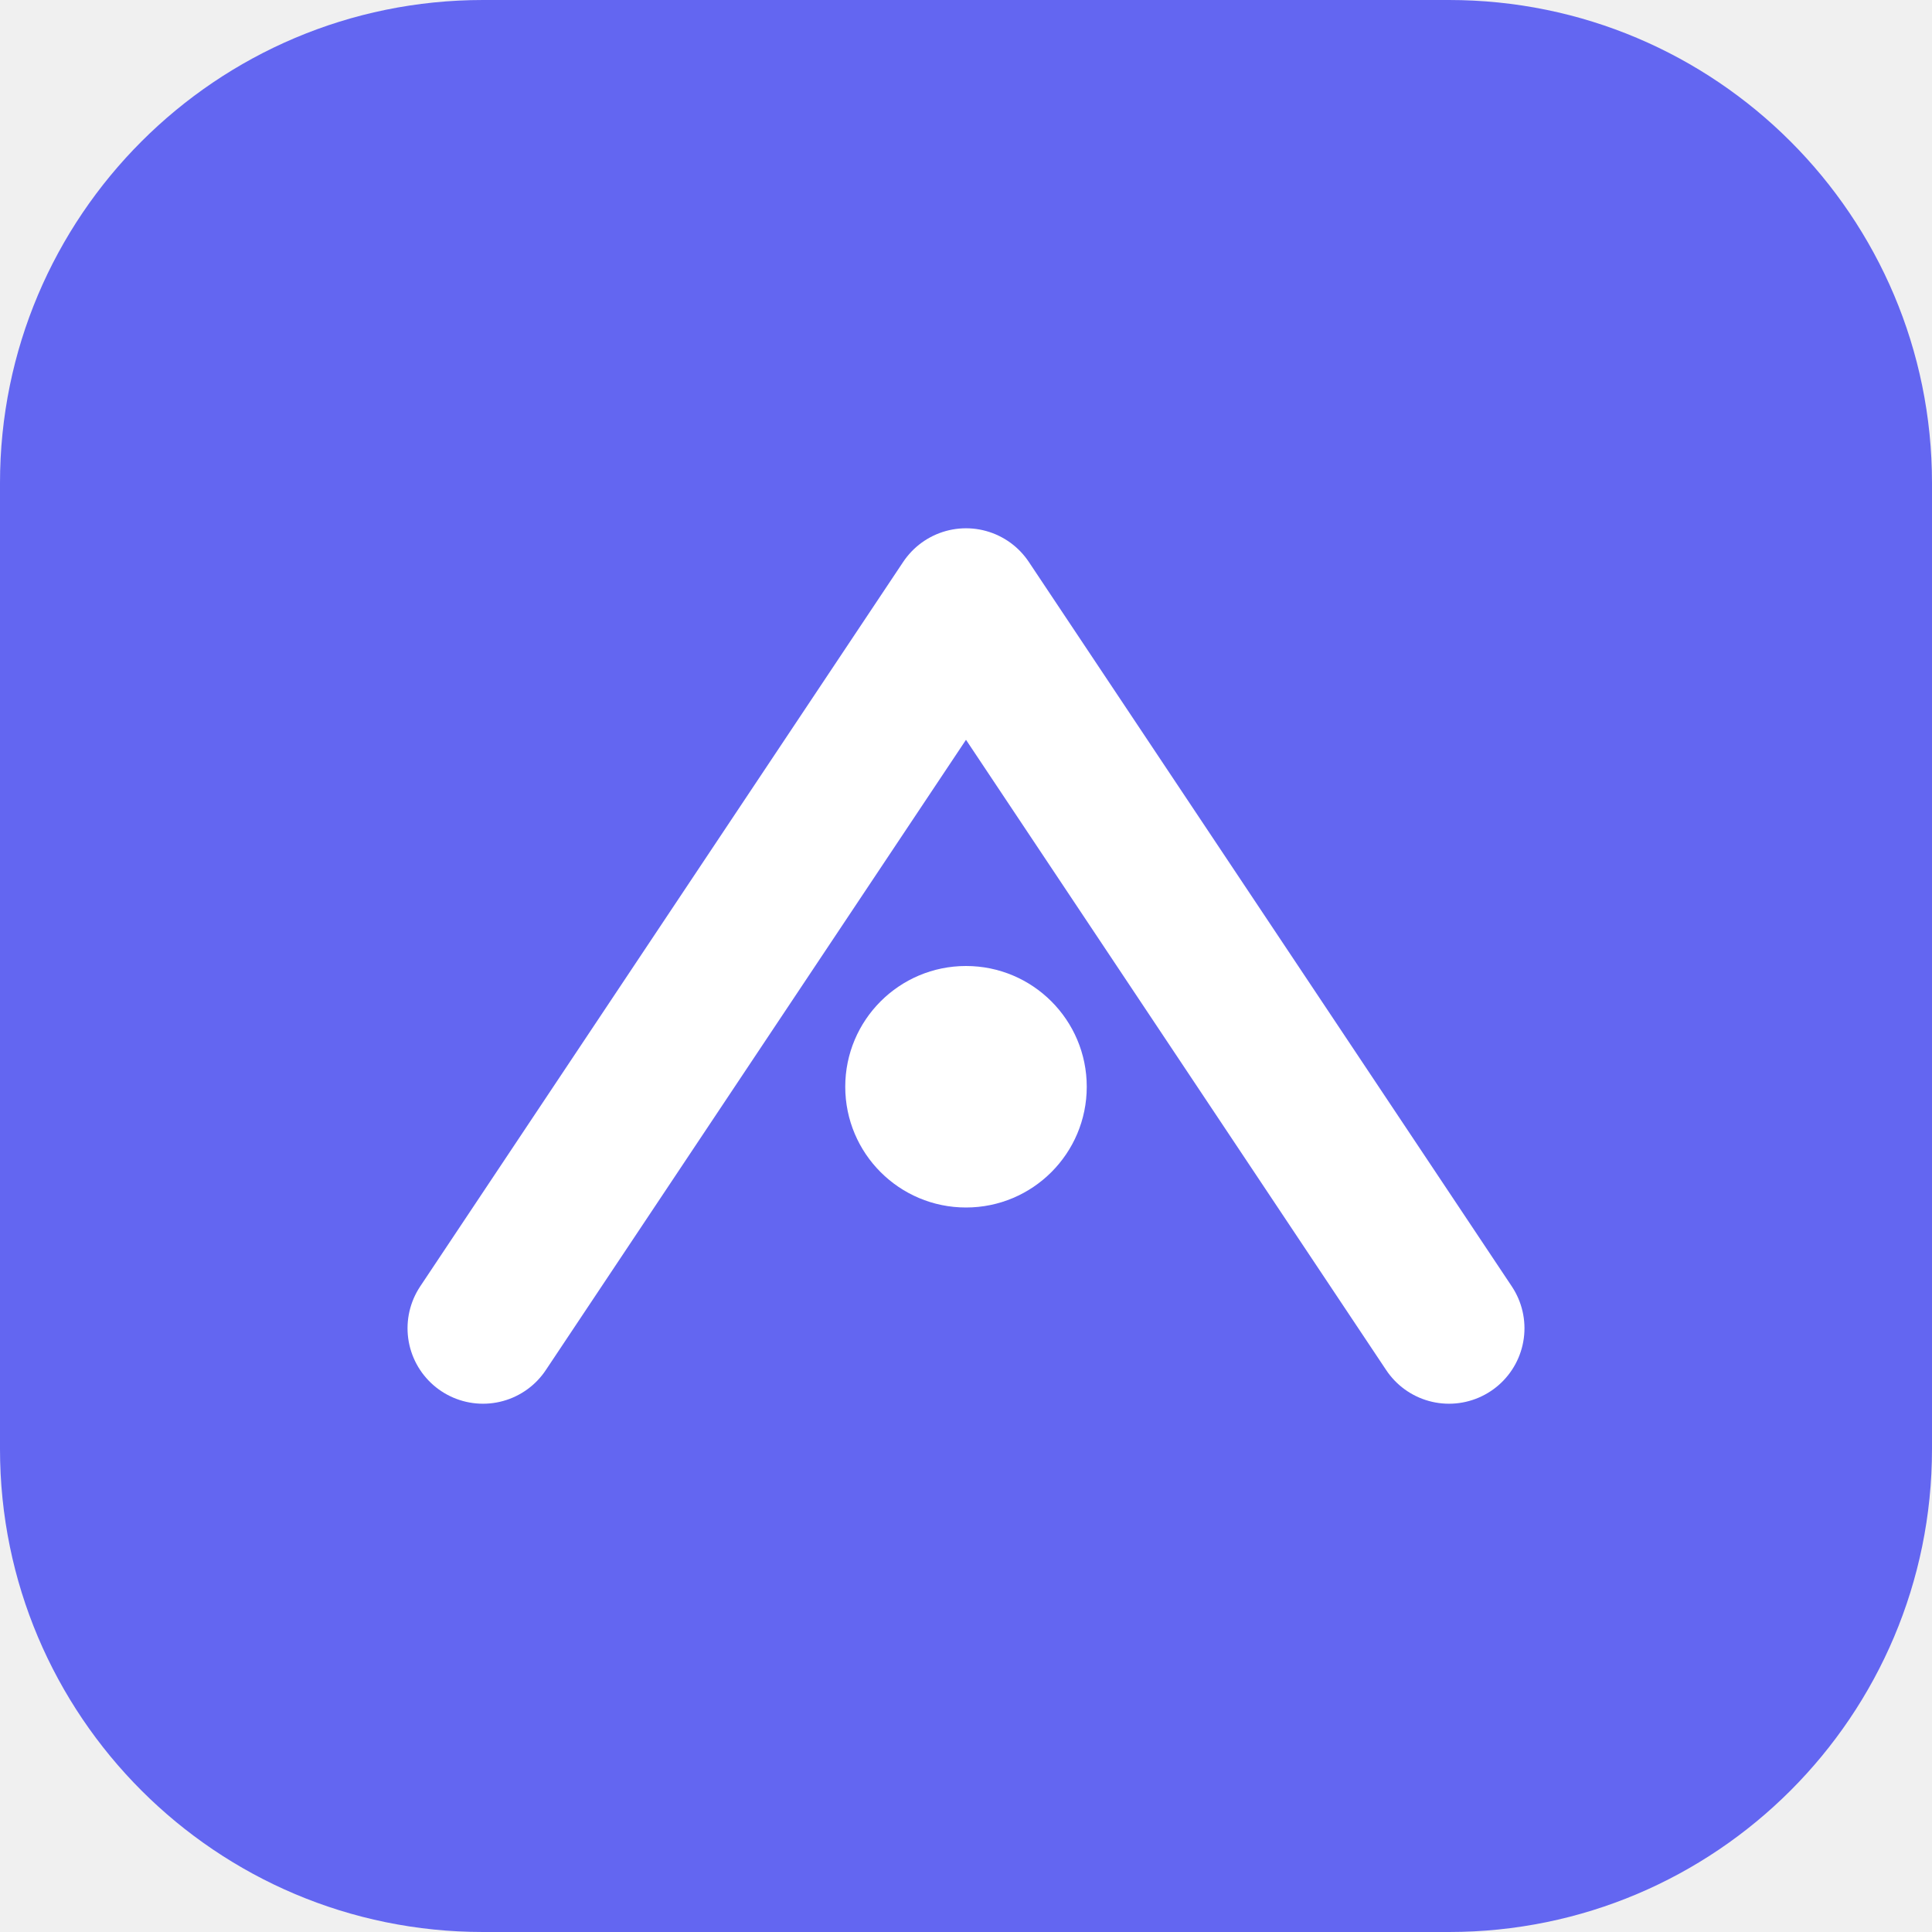
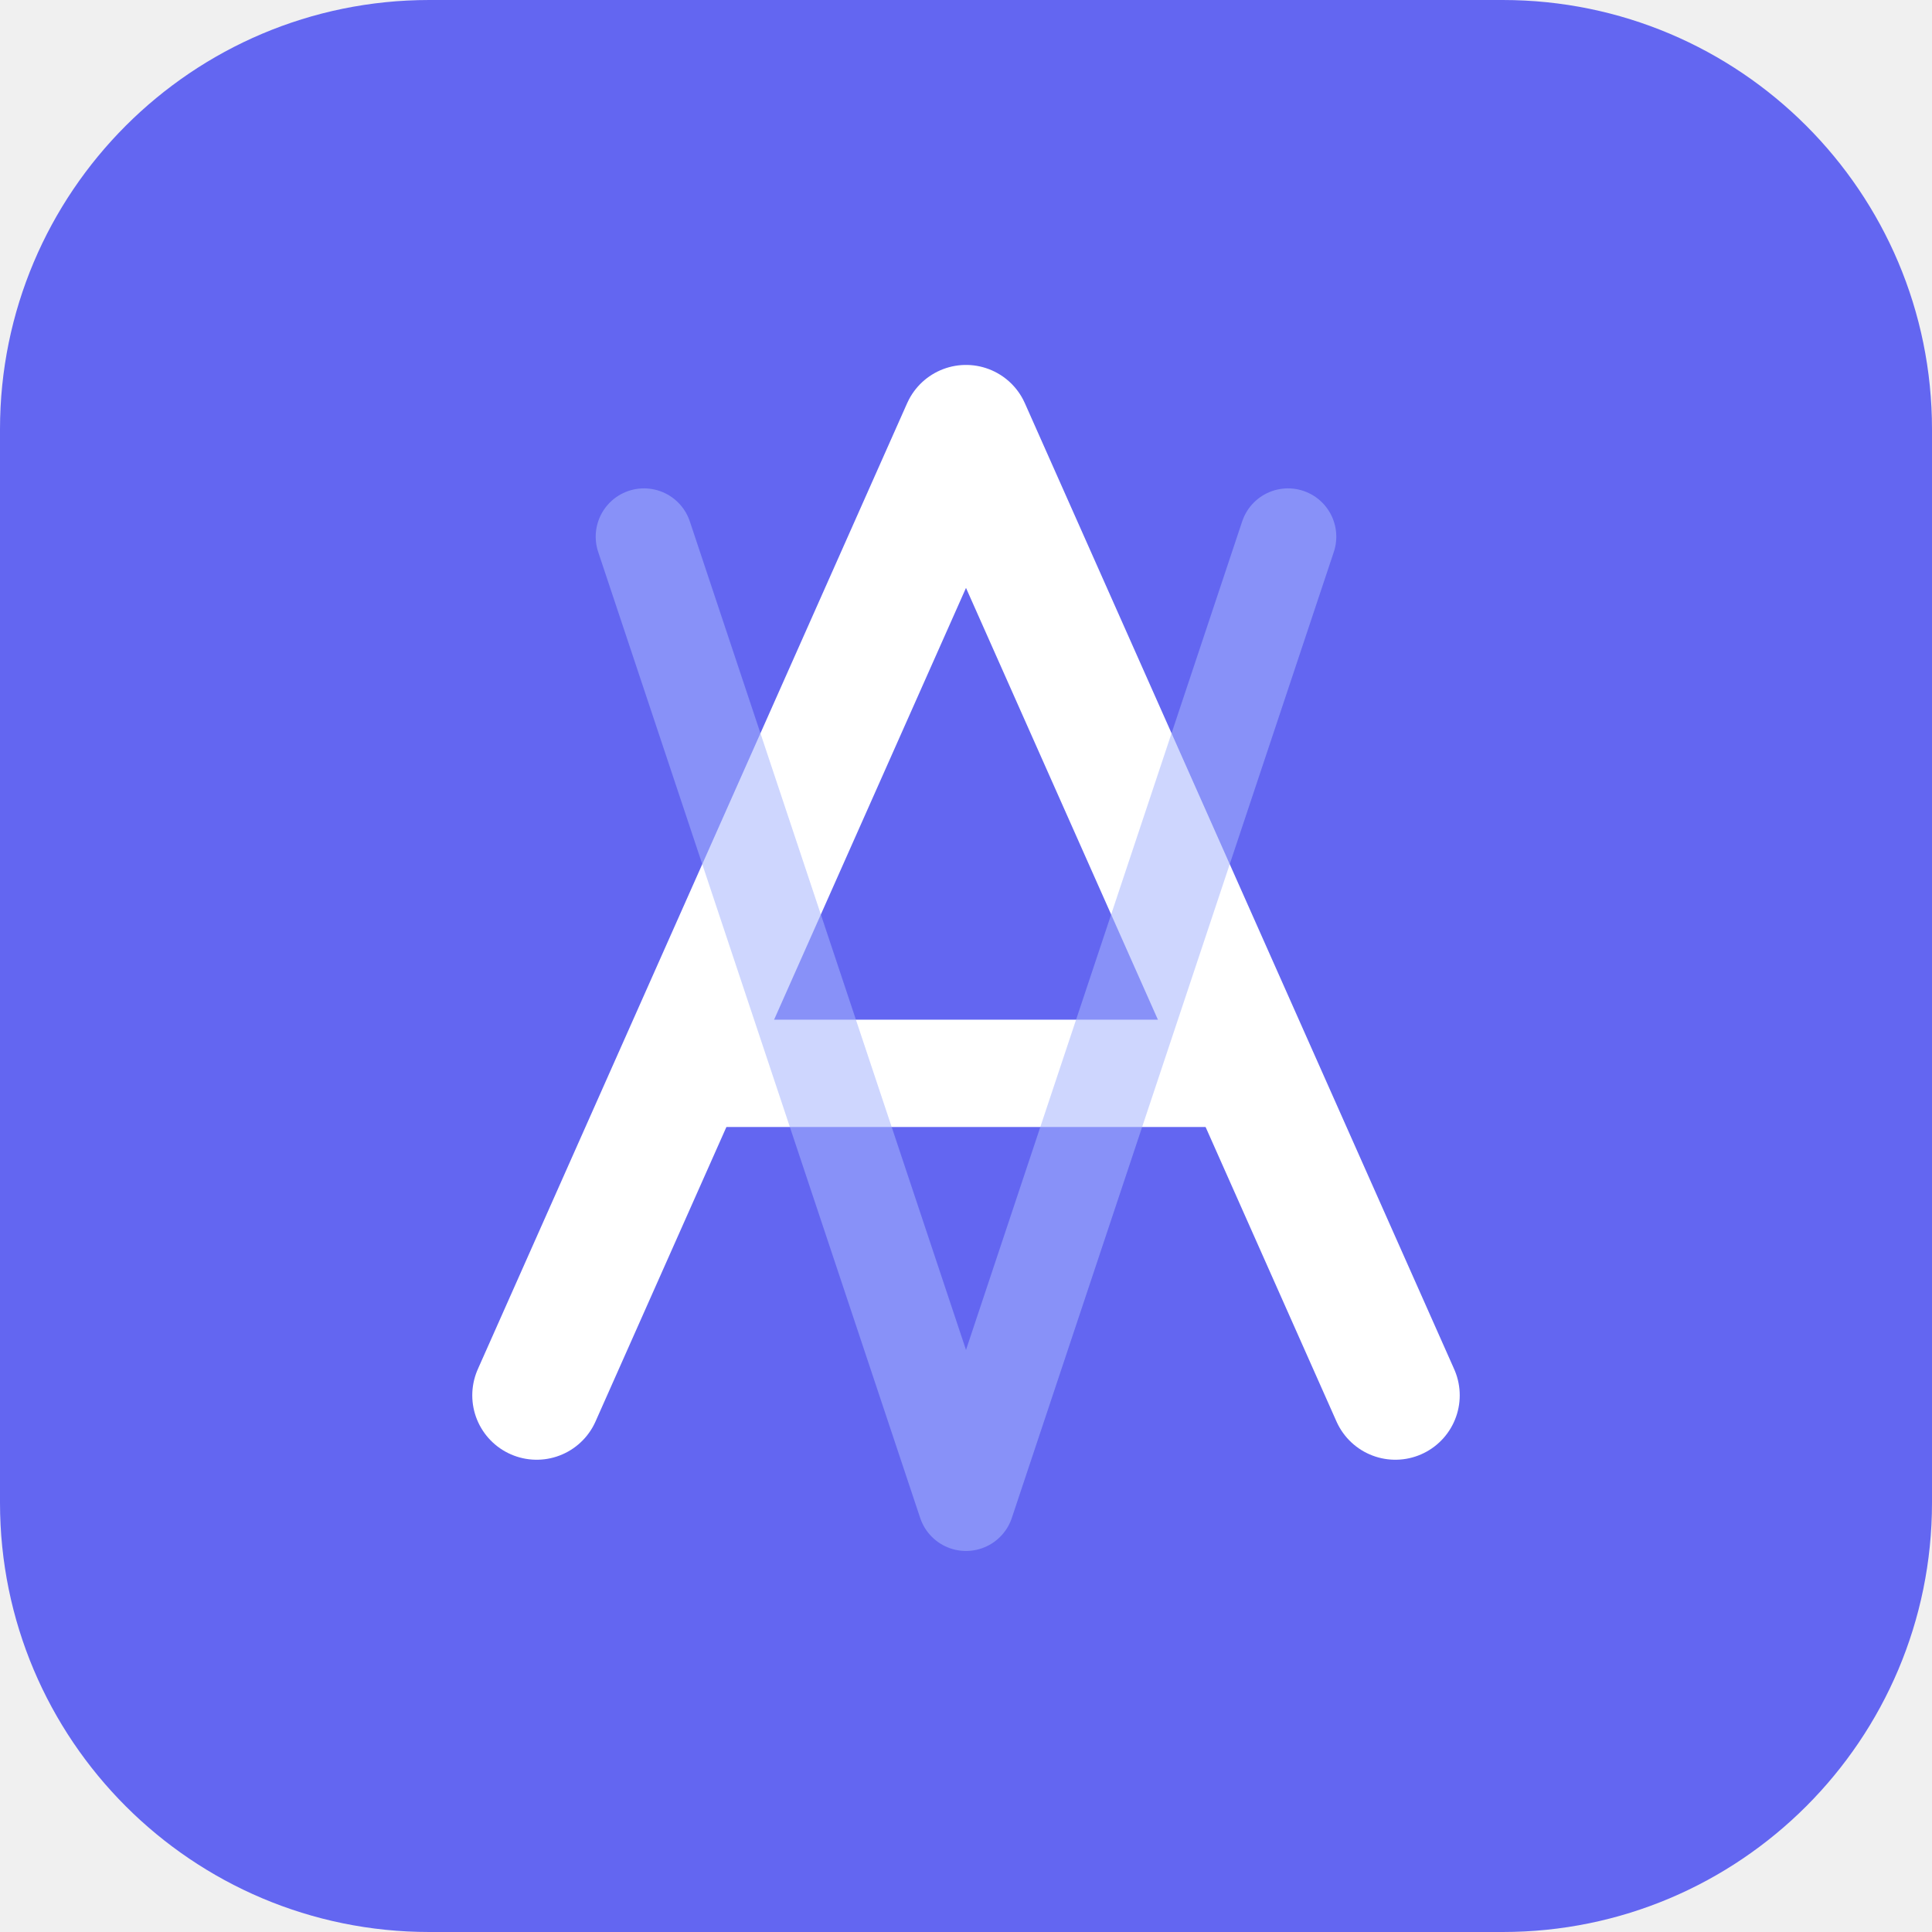
- <svg xmlns="http://www.w3.org/2000/svg" viewBox="0 0 32 32" fill="none">
-   <rect width="32" height="32" rx="8" fill="#6366f1" />
-   <path d="M8 22L16 10L24 22" stroke="white" stroke-width="2.5" stroke-linecap="round" stroke-linejoin="round" />
-   <circle cx="16" cy="18" r="2" fill="white" />
+ <svg xmlns="http://www.w3.org/2000/svg" viewBox="0 0 36 36" fill="none">
+   <rect width="36" height="36" rx="8" fill="#6366f1" />
+   <path d="M10 26L18 8L26 26" stroke="white" stroke-width="2.4" stroke-linecap="round" stroke-linejoin="round" fill="none" />
+   <line x1="13" y1="20" x2="23" y2="20" stroke="white" stroke-width="2" stroke-linecap="round" />
+   <path d="M12 10L18 28L24 10" stroke="rgba(165,180,252,0.55)" stroke-width="1.8" stroke-linecap="round" stroke-linejoin="round" fill="none" />
</svg>
